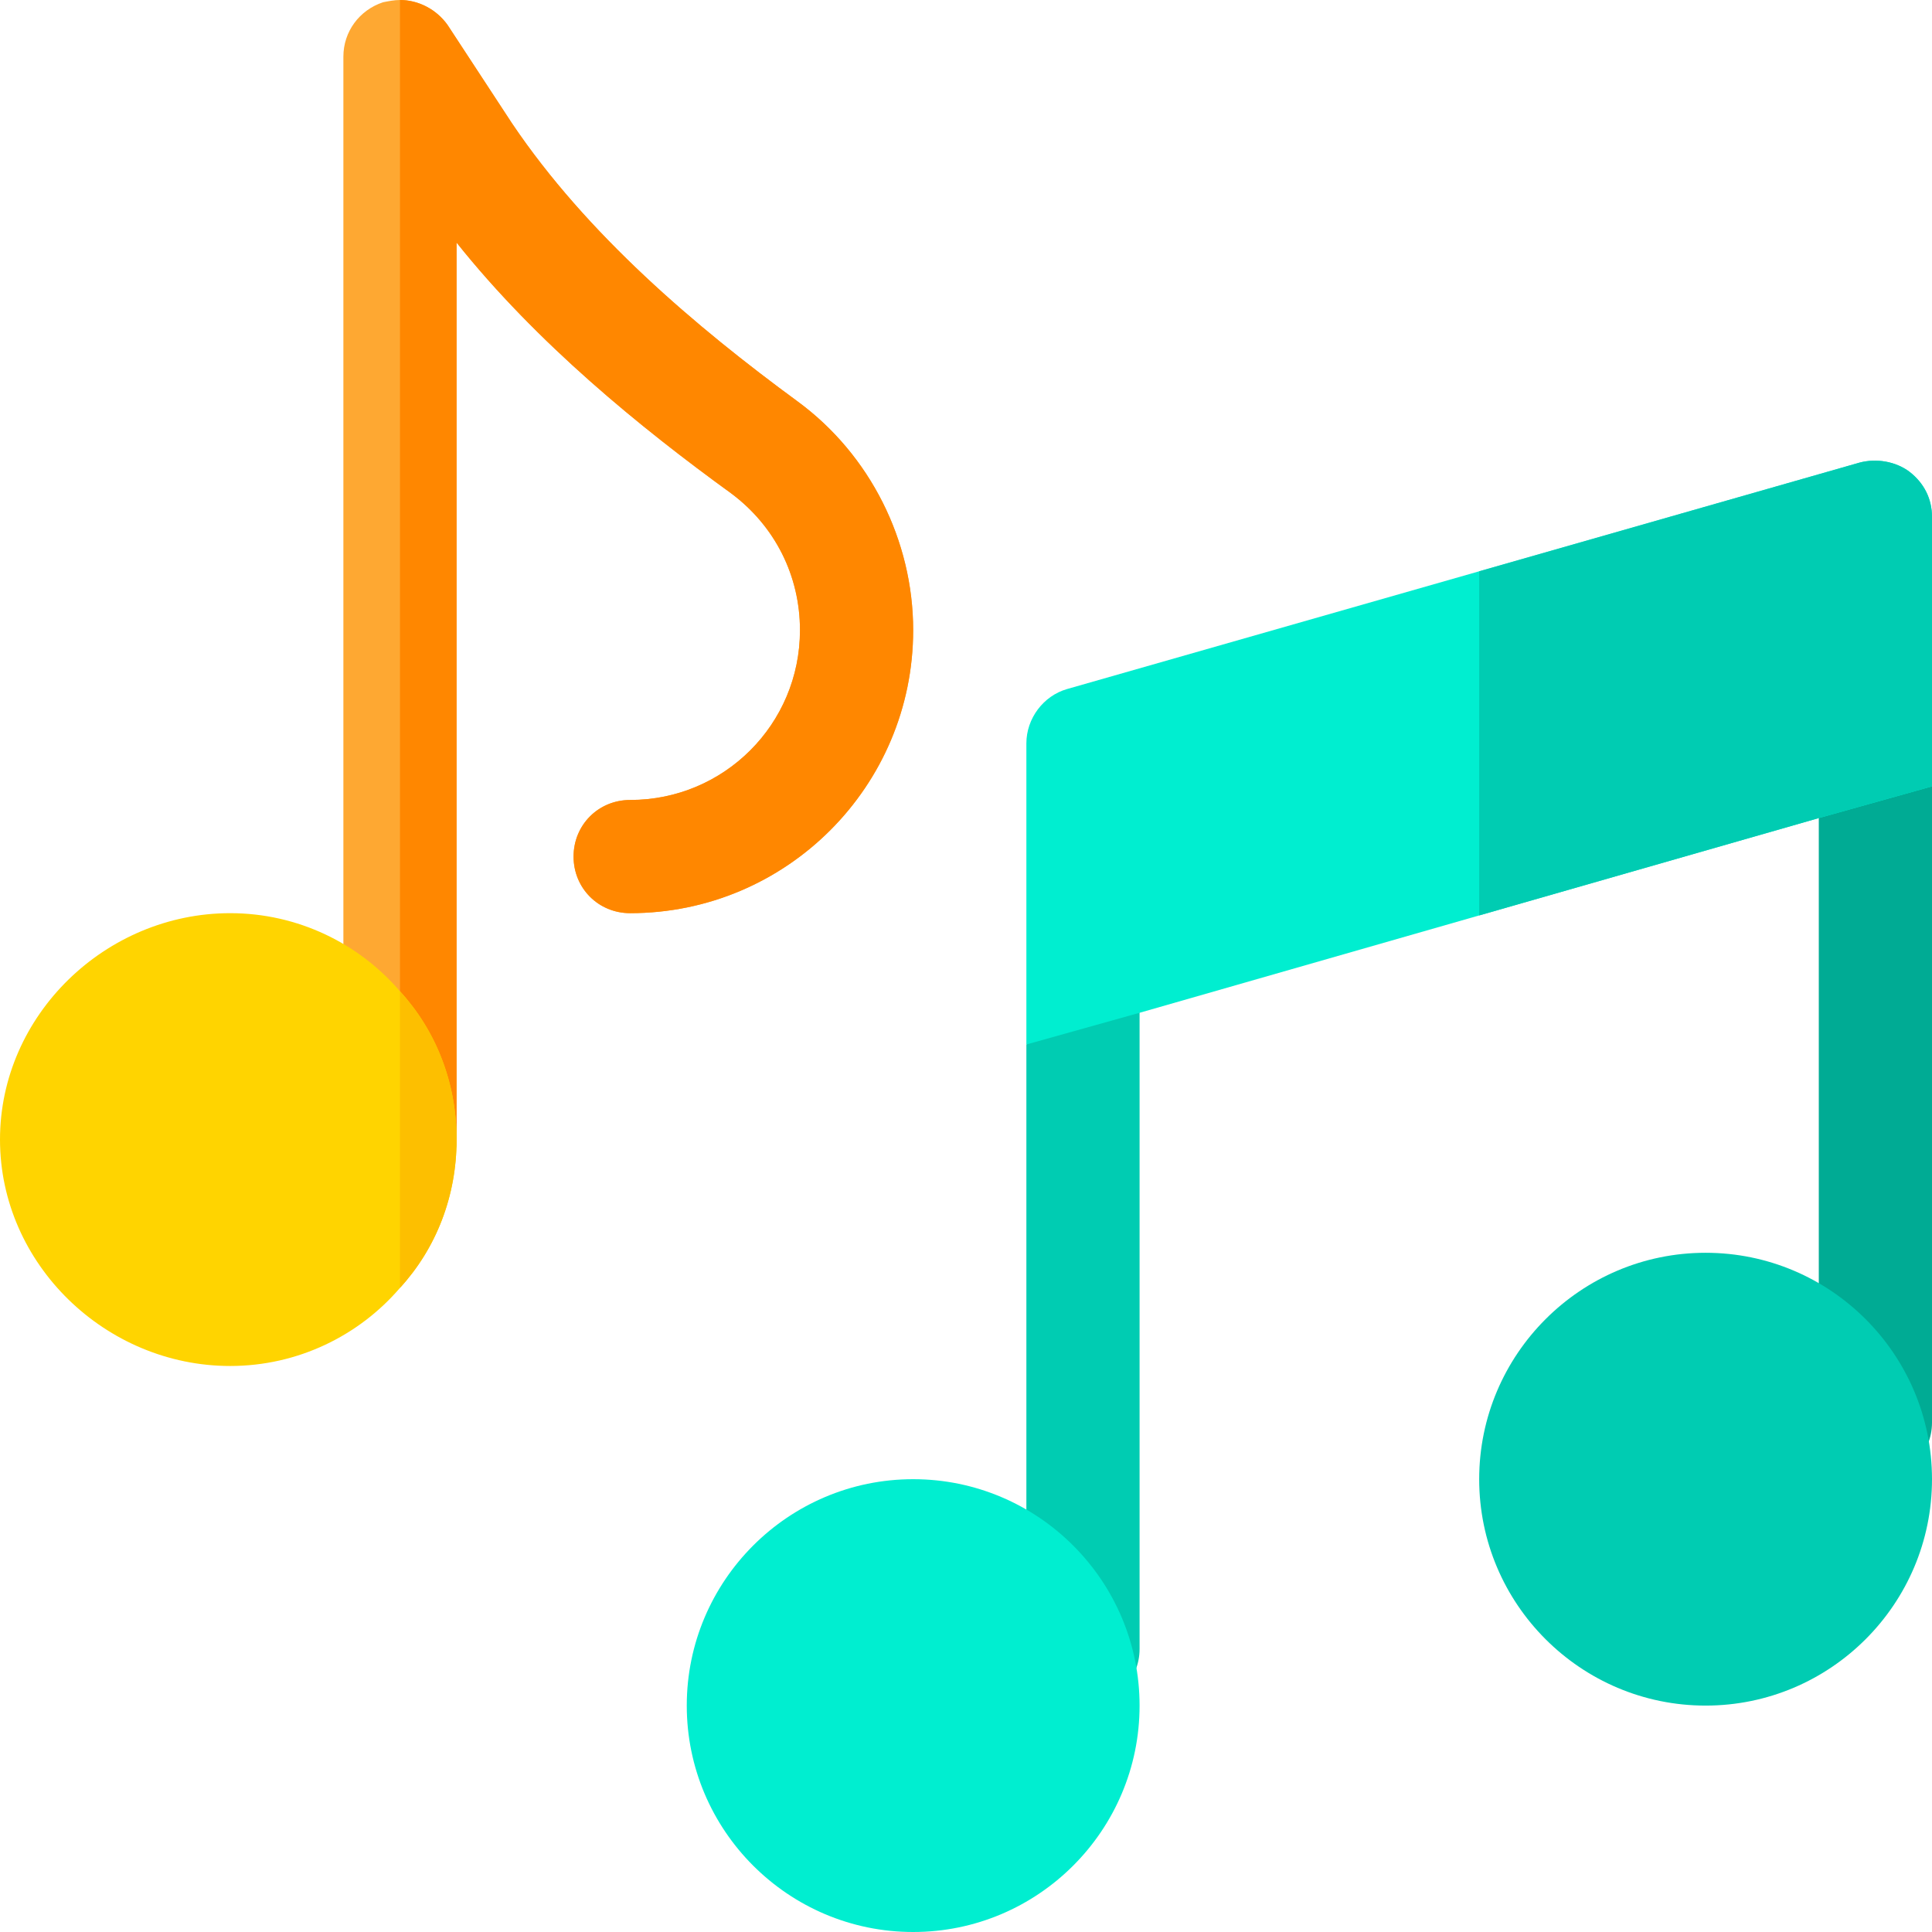
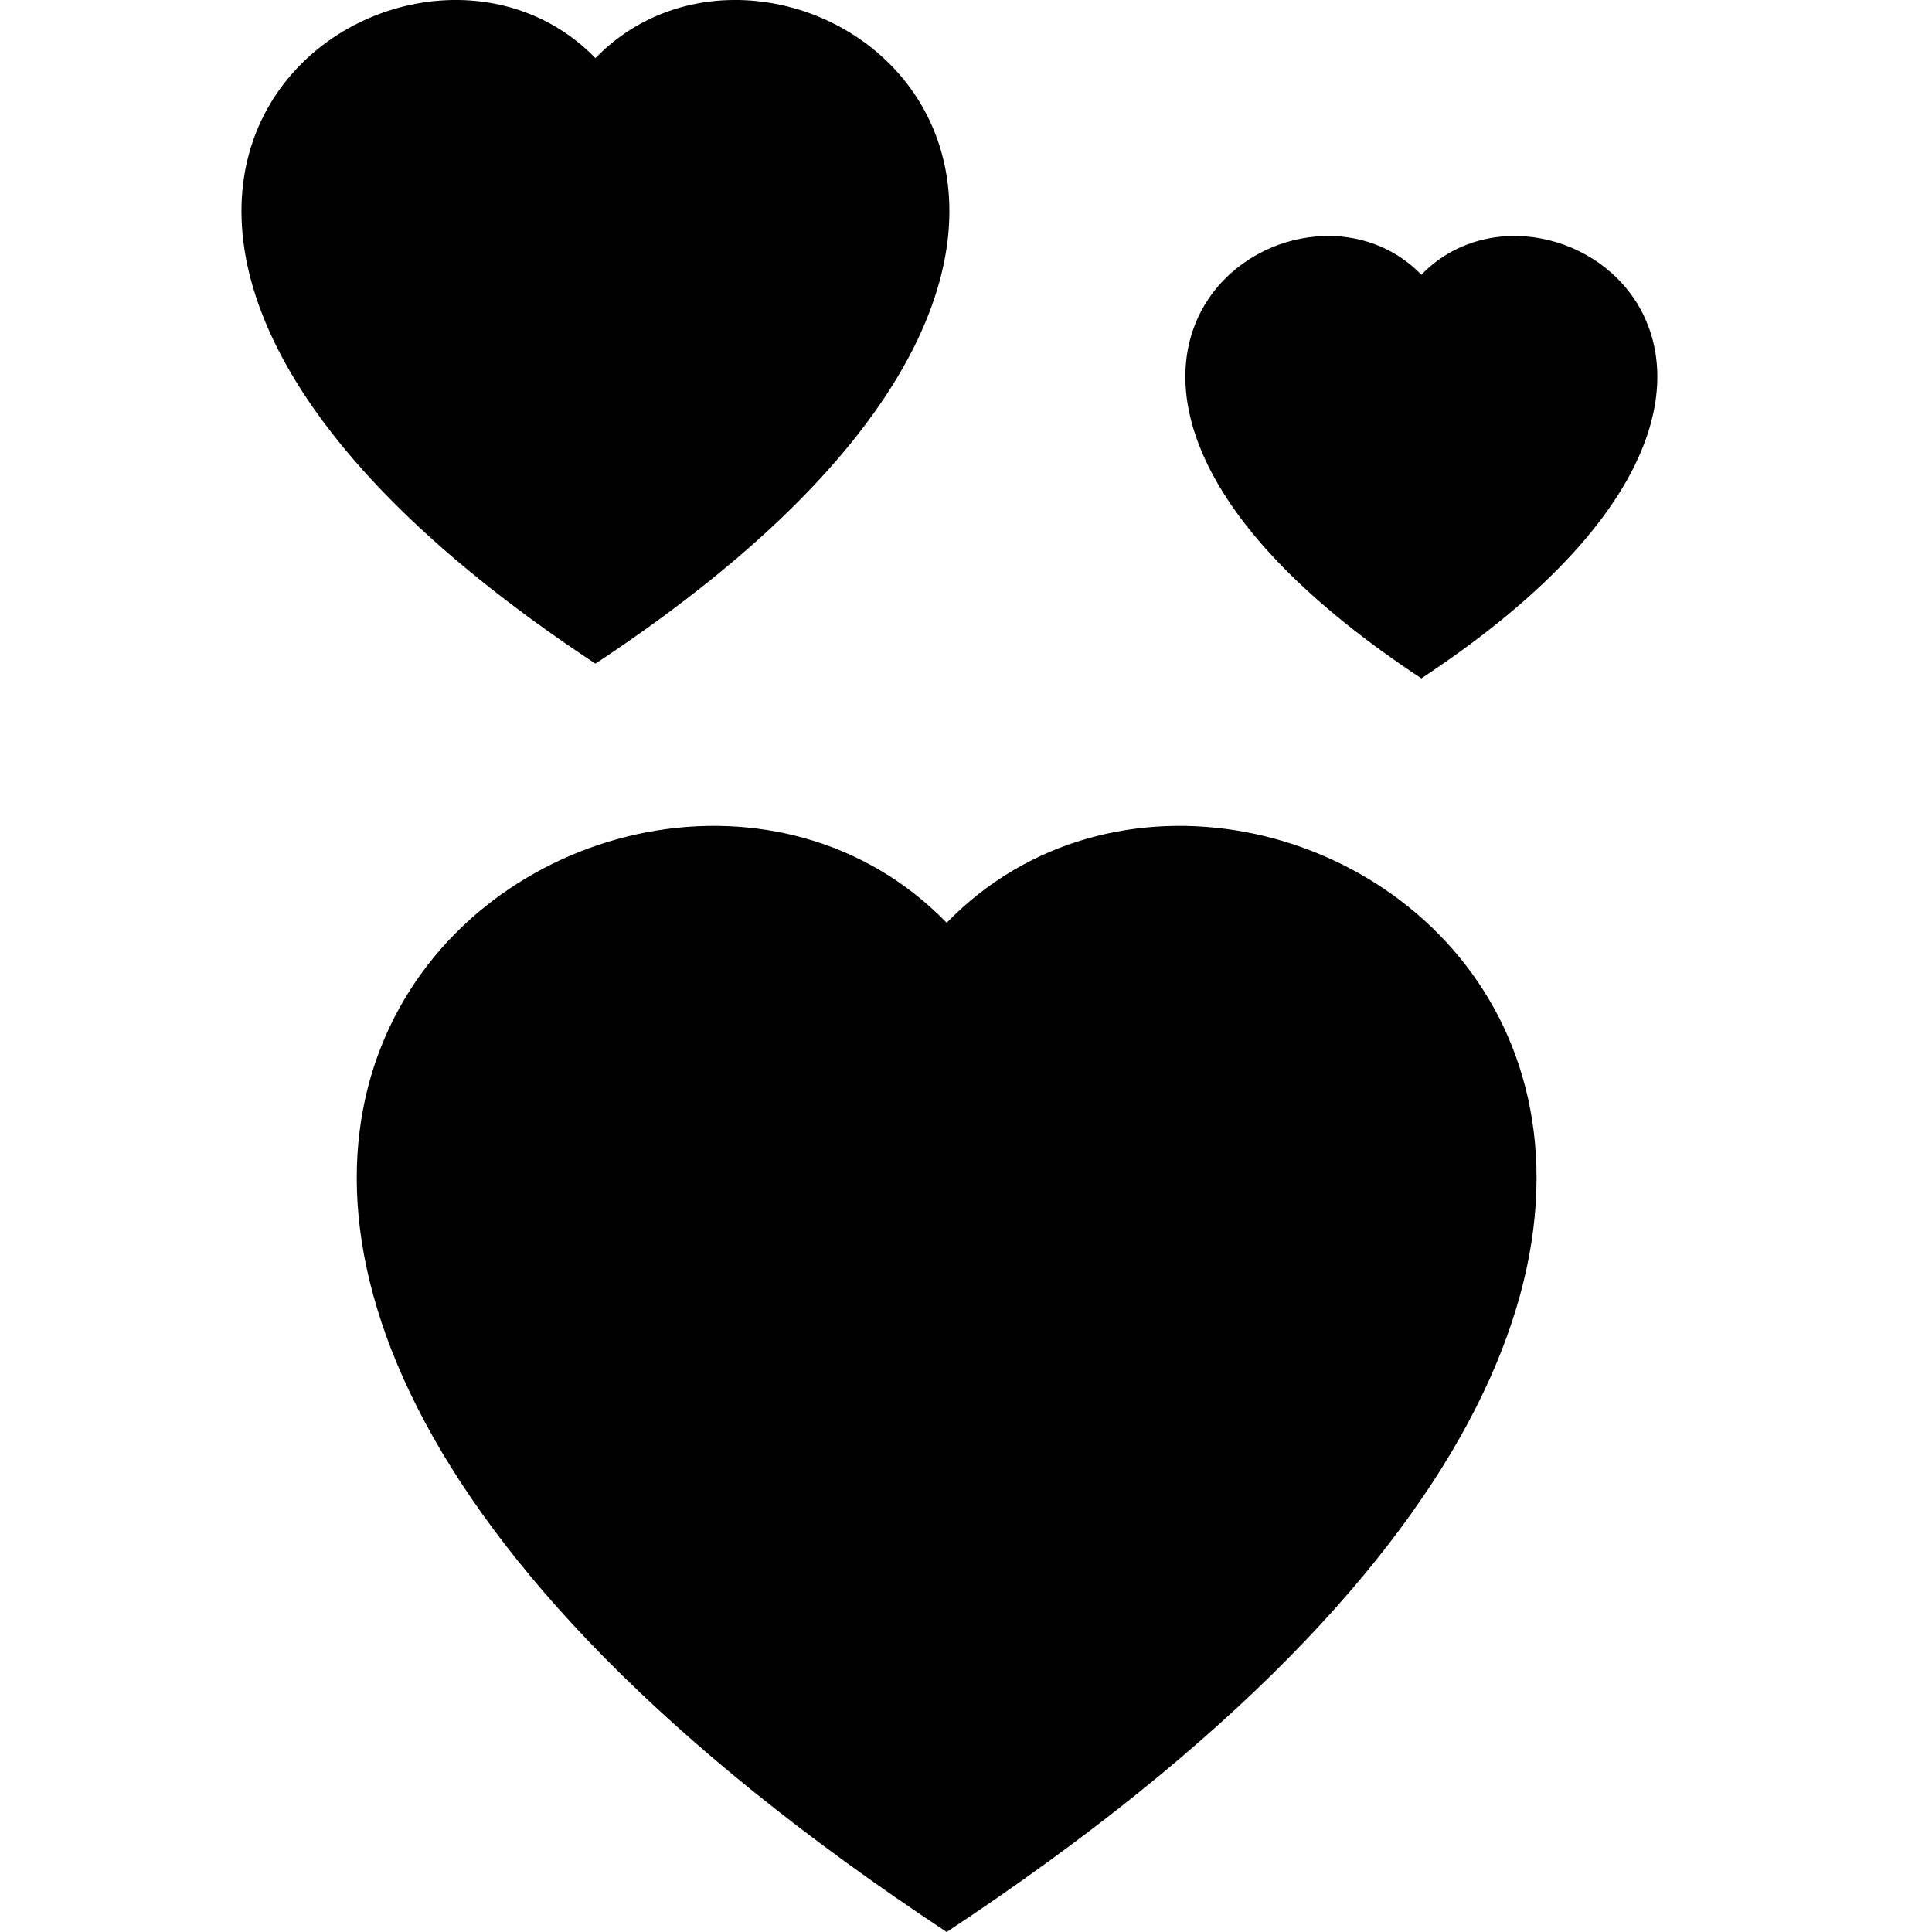
- <svg xmlns="http://www.w3.org/2000/svg" version="1.1" id="Capa_1" x="0px" y="0px" viewBox="0 0 512 512" style="enable-background:new 0 0 512 512;" xml:space="preserve">
-   <path style="fill:#00CCB2;" d="M272,437c0,8.291,6.709,15,15,15s15-6.709,15-15V268.321l-13.683-26.091L272,276.893V437z" />
-   <path style="fill:#00AB94;" d="M482,377c0,8.291,6.709,15,15,15s15-6.709,15-15V208.32l-14.253-25.927L482,216.893V377z" />
-   <path style="fill:#FEA832;" d="M242,167c0,41.4-33.6,75-75,75c-8.401,0-15-6.601-15-15c0-8.401,6.599-15,15-15  c24.901,0,45-20.101,45-45c0-14.401-6.599-27.601-18.3-36.301c-24-17.401-51.4-39.699-72.7-66.4V302c0,8.399-6.599,15-15,15  s-15-6.601-15-15V15c0-6.601,4.2-12.301,10.499-14.401C103.001,0.3,104.5,0,106,0c4.799,0,9.6,2.399,12.599,6.599l17.1,26.1  c19.801,29.401,48.701,53.901,75.7,73.7C230.6,120.5,242,143.299,242,167z" />
-   <path style="fill:#FF8700;" d="M242,167c0,41.4-33.6,75-75,75c-8.401,0-15-6.601-15-15c0-8.401,6.599-15,15-15  c24.901,0,45-20.101,45-45c0-14.401-6.599-27.601-18.3-36.301c-24-17.401-51.4-39.699-72.7-66.4V302c0,8.399-6.599,15-15,15V0  c4.799,0,9.6,2.399,12.599,6.599l17.1,26.1c19.801,29.401,48.701,53.901,75.7,73.7C230.6,120.5,242,143.299,242,167z" />
-   <path style="fill:#00EED0;" d="M242,512c-33.091,0-60-26.909-60-60s26.909-60,60-60s60,26.909,60,60S275.091,512,242,512z" />
-   <path style="fill:#FFD400;" d="M106,262.7C95.2,250.099,78.999,242,61,242c-32.999,0-61,26.999-61,60c0,32.999,28.001,60,61,60  c17.999,0,34.2-8.101,45-20.7c9.6-10.501,15-24.3,15-39.3S115.6,273.199,106,262.7z" />
-   <path style="fill:#00CCB2;" d="M452,452c-33.091,0-60-26.909-60-60s26.909-60,60-60s60,26.909,60,60S485.091,452,452,452z" />
-   <path style="fill:#FDBF00;" d="M121,302c0,15-5.4,28.799-15,39.3v-78.6C115.6,273.199,121,287,121,302z" />
-   <path style="fill:#00EED0;" d="M506,124.999c-3.6-2.699-8.699-3.6-13.2-2.401L392,151.399l-109.2,31.199  c-6.299,1.8-10.8,7.8-10.8,14.401v79.799l30-8.399l90-25.801l90-25.8l30-8.399V137C512,132.199,509.9,128,506,124.999z" />
-   <path style="fill:#00CCB2;" d="M512,137v71.4l-30,8.399l-90,25.8V151.4l100.8-28.801c4.501-1.199,9.6-0.298,13.2,2.401  C509.9,128,512,132.199,512,137z" />
-   <g>
- </g>
-   <g>
- </g>
-   <g>
- </g>
-   <g>
- </g>
-   <g>
- </g>
-   <g>
- </g>
-   <g>
- </g>
-   <g>
- </g>
-   <g>
- </g>
-   <g>
- </g>
-   <g>
- </g>
-   <g>
- </g>
-   <g>
- </g>
-   <g>
- </g>
-   <g>
- </g>
+ <svg xmlns="http://www.w3.org/2000/svg" width="16" height="16" fill="currentColor" class="bi bi-hearts" viewBox="0 0 16 16">
+   <path fill-rule="evenodd" d="M4.931.481c1.627-1.671 5.692 1.254 0 5.015-5.692-3.76-1.626-6.686 0-5.015m6.84 1.794c1.084-1.114 3.795.836 0 3.343-3.795-2.507-1.084-4.457 0-3.343M7.84 7.642c2.71-2.786 9.486 2.09 0 8.358-9.487-6.268-2.71-11.144 0-8.358" />
</svg>
